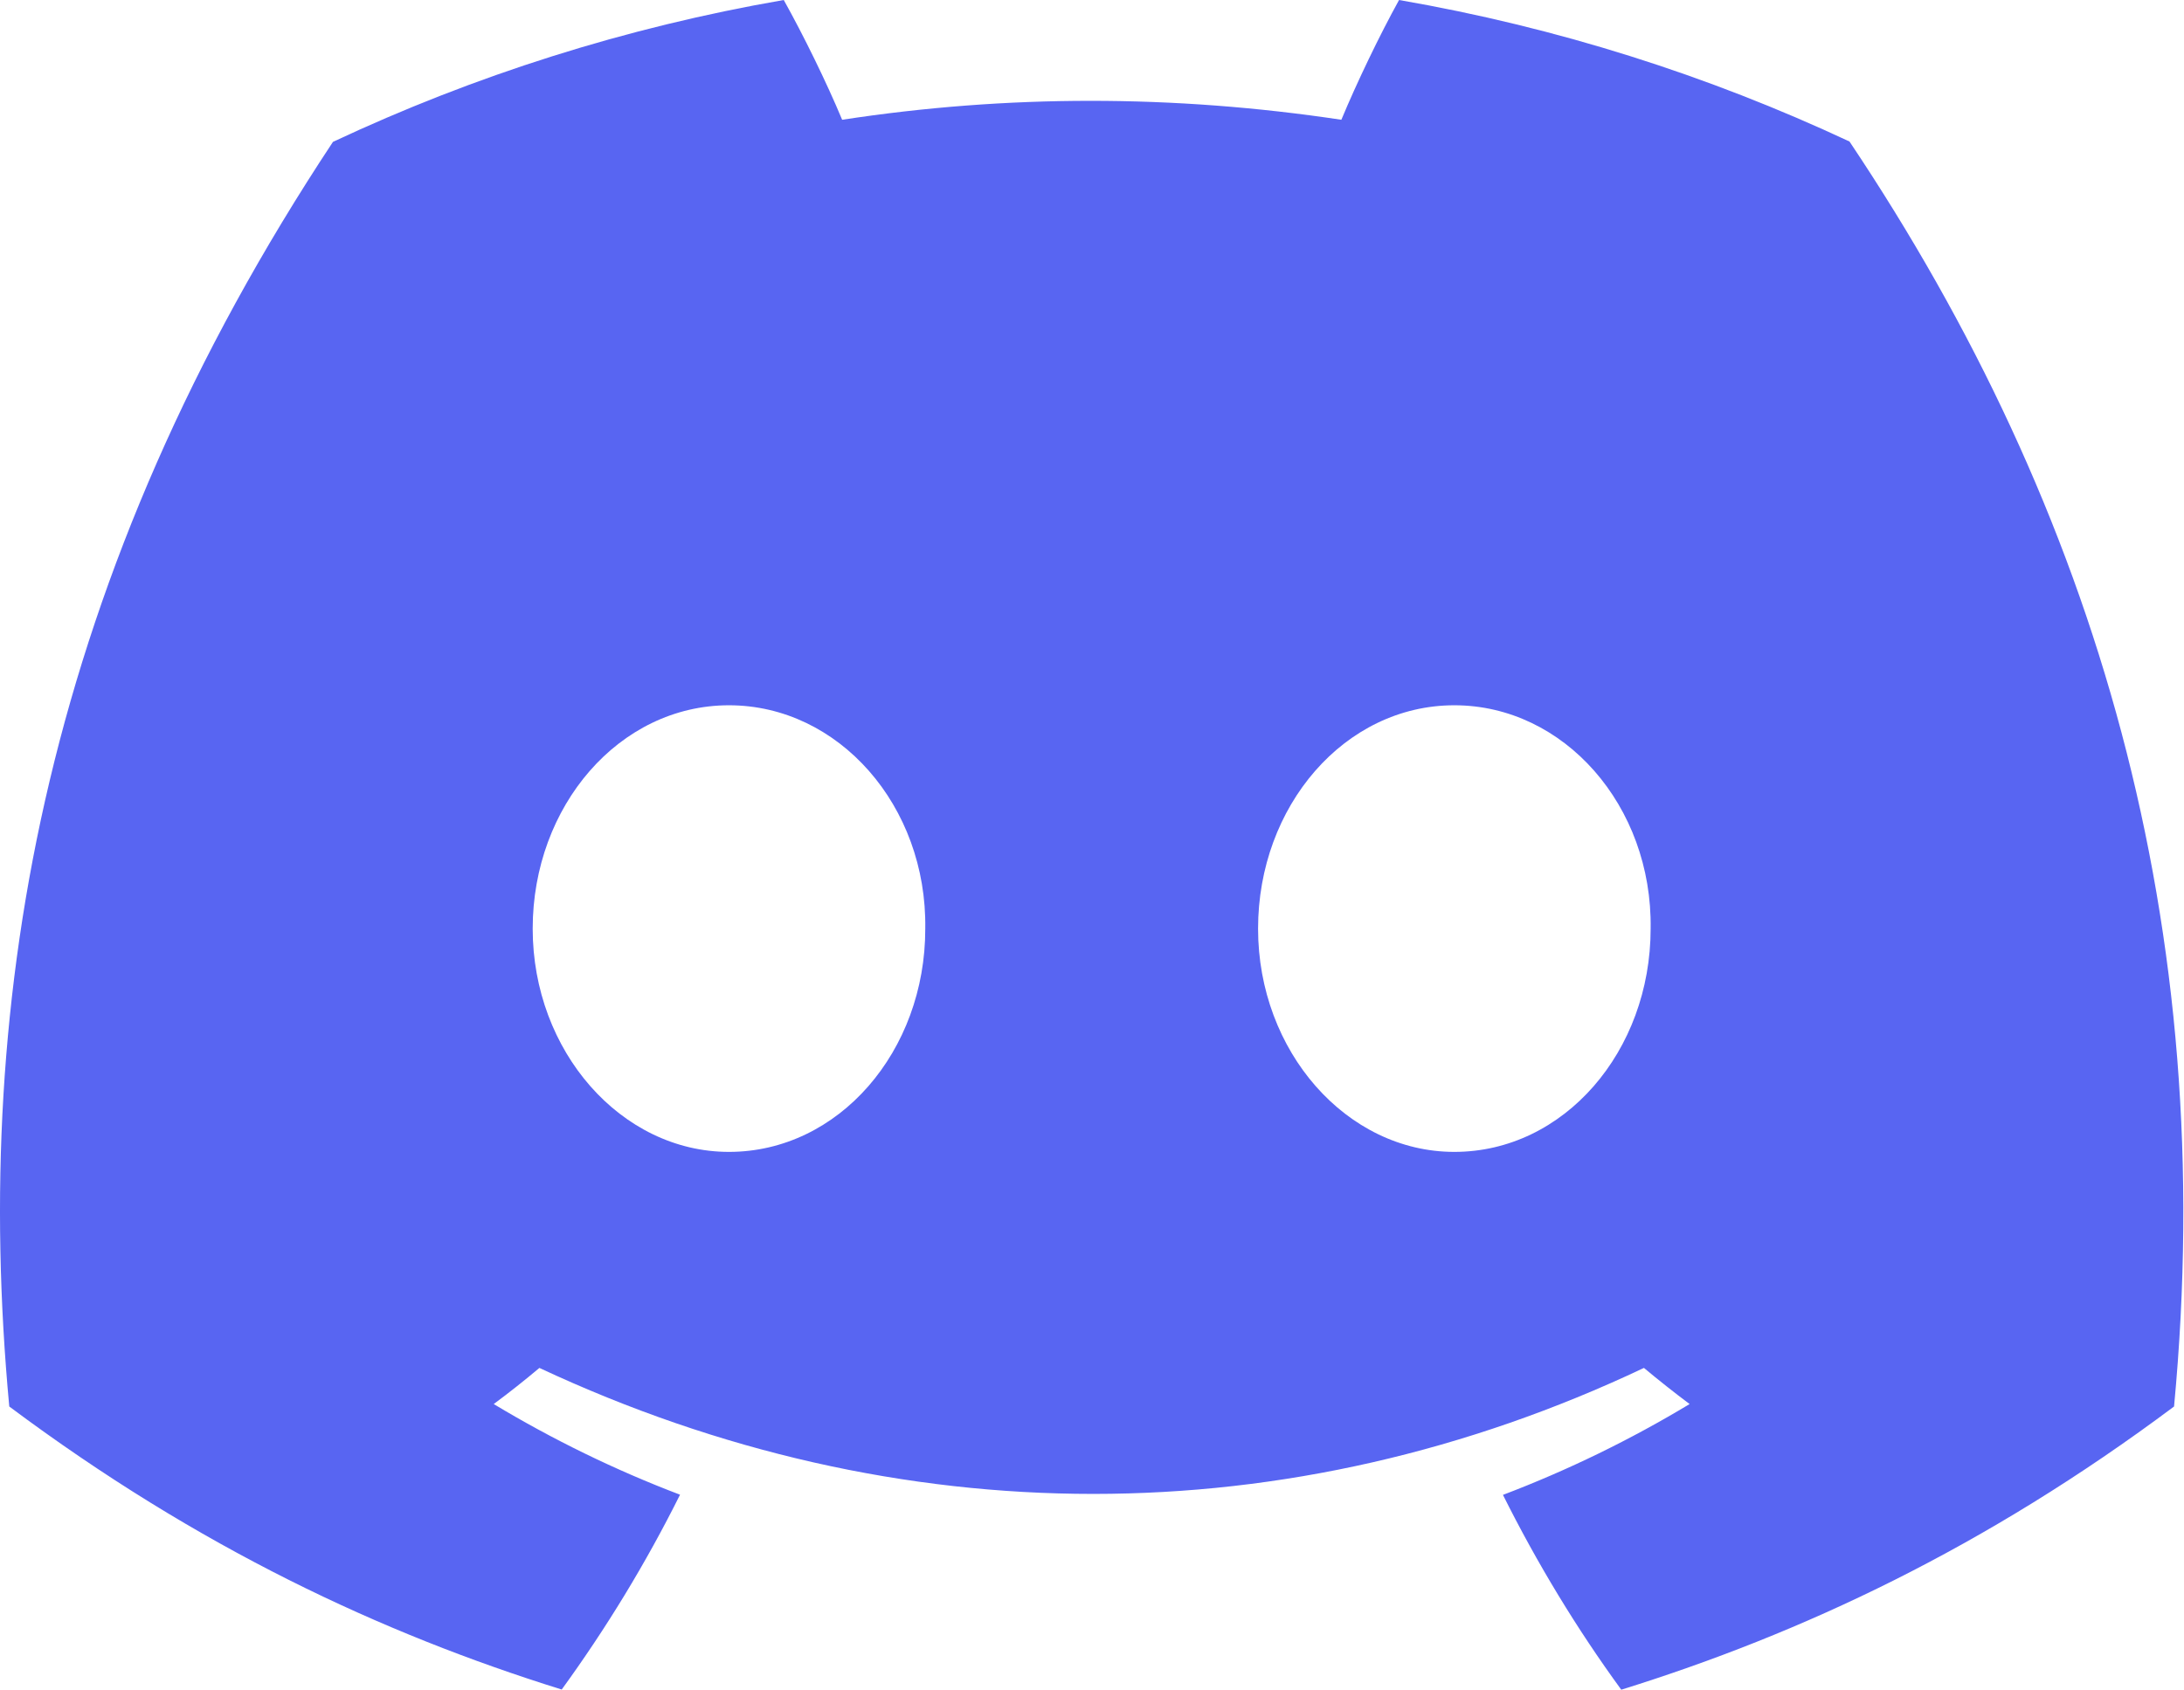
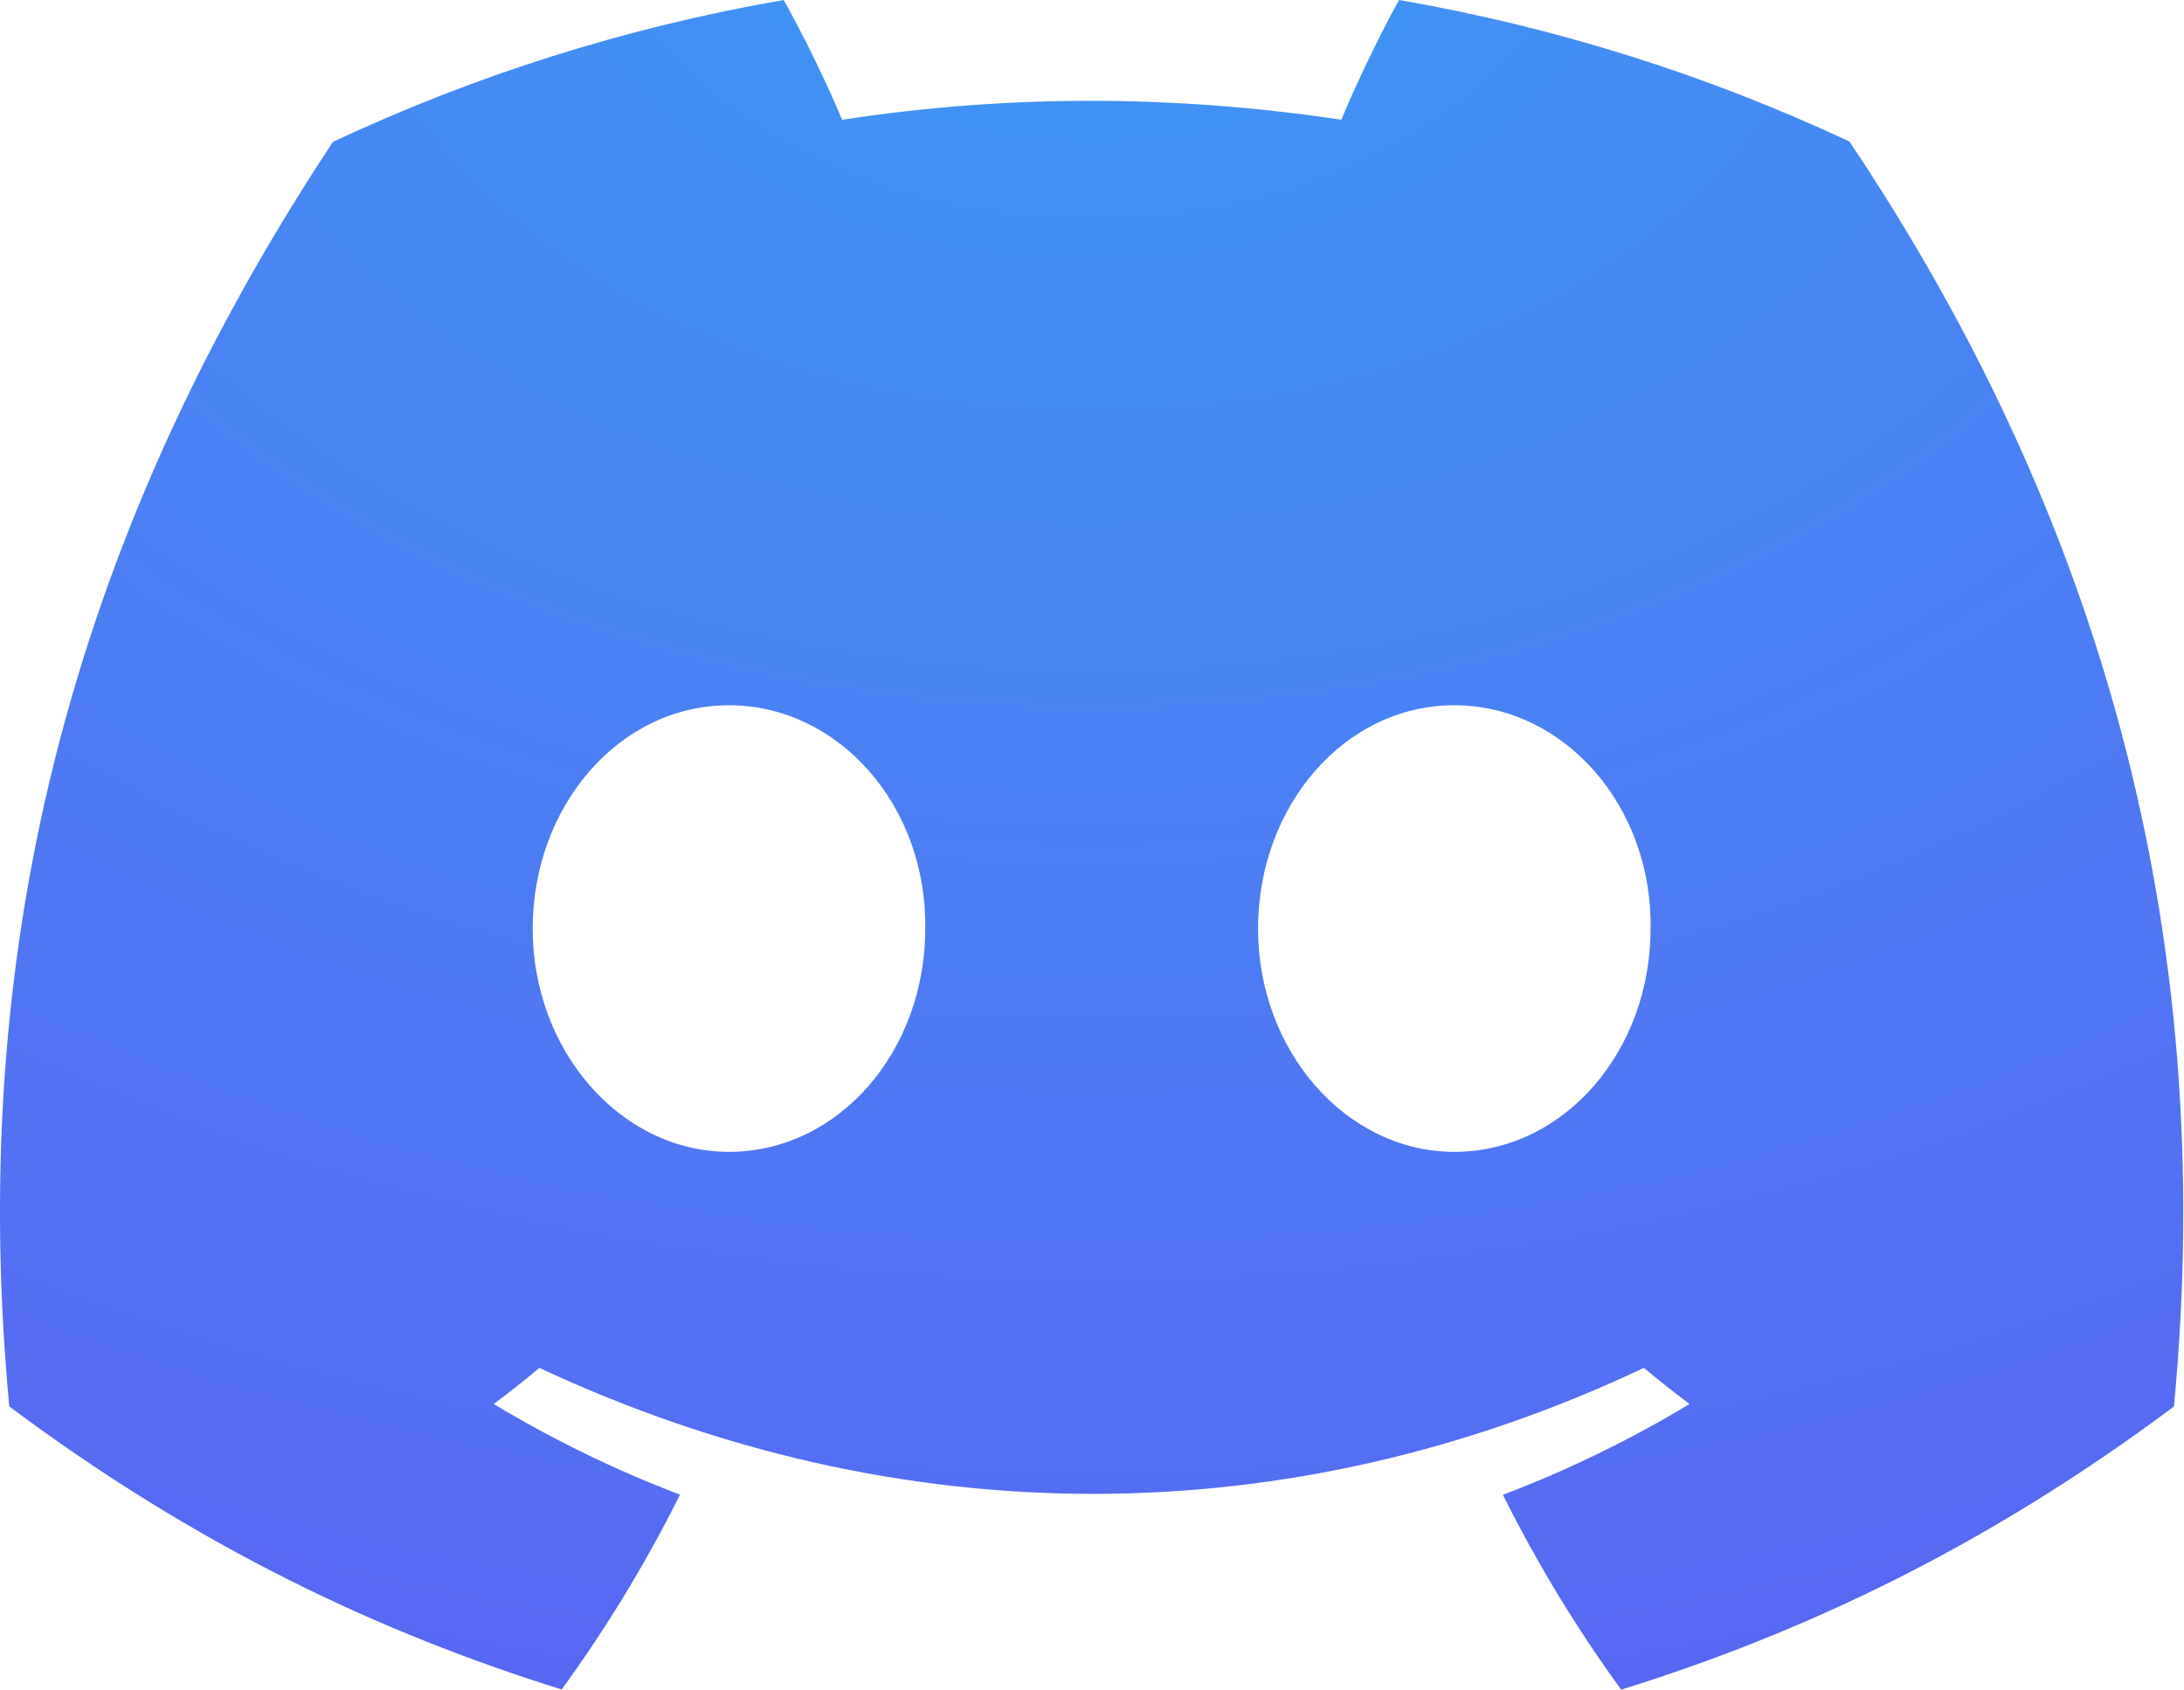
- <svg xmlns="http://www.w3.org/2000/svg" width="100%" height="100%" viewBox="0 0 1163 900" version="1.1" xml:space="preserve" style="fill-rule:evenodd;clip-rule:evenodd;stroke-linejoin:round;stroke-miterlimit:2;">
-   <g transform="matrix(4.54158,0,0,4.54158,9.93485e-07,0)">
-     <path d="M216.856,16.597C200.285,8.843 182.566,3.208 164.042,0C161.767,4.113 159.109,9.645 157.276,14.046C137.584,11.085 118.073,11.085 98.743,14.046C96.911,9.645 94.193,4.113 91.897,0C73.353,3.208 55.613,8.864 39.042,16.638C5.618,67.147 -3.443,116.401 1.087,164.956C23.256,181.511 44.74,191.568 65.862,198.149C71.077,190.971 75.728,183.341 79.735,175.3C72.104,172.401 64.795,168.822 57.889,164.668C59.721,163.311 61.513,161.891 63.245,160.431C105.367,180.133 151.135,180.133 192.755,160.431C194.506,161.891 196.298,163.311 198.11,164.668C191.184,168.843 183.855,172.421 176.224,175.321C180.23,183.341 184.862,190.992 190.097,198.169C211.239,191.588 232.743,181.532 254.912,164.956C260.228,108.668 245.831,59.866 216.856,16.597ZM85.474,135.095C72.829,135.095 62.459,123.29 62.459,108.915C62.459,94.54 72.608,82.715 85.474,82.715C98.341,82.715 108.71,94.519 108.489,108.915C108.509,123.29 98.341,135.095 85.474,135.095ZM170.525,135.095C157.88,135.095 147.511,123.29 147.511,108.915C147.511,94.54 157.659,82.715 170.525,82.715C183.392,82.715 193.761,94.519 193.54,108.915C193.54,123.29 183.392,135.095 170.525,135.095Z" style="fill:rgb(88,101,242);fill-rule:nonzero;" />
-   </g>
+ <svg xmlns="http://www.w3.org/2000/svg" width="100%" height="100%" viewBox="0 0 4846 3750" version="1.1" xml:space="preserve" style="fill-rule:evenodd;clip-rule:evenodd;stroke-linejoin:round;stroke-miterlimit:2;">
+   <path d="M4103.62,314.069c-313.577,-146.731 -648.878,-253.363 -999.412,-314.069c-43.051,77.831 -93.349,182.515 -128.035,265.796c-372.637,-56.032 -741.848,-56.032 -1107.63,-0c-34.667,-83.281 -86.1,-187.965 -129.548,-265.796c-350.913,60.706 -686.611,167.736 -1000.19,314.845c-632.491,955.794 -803.955,1887.84 -718.232,2806.66c419.509,313.274 826.056,503.585 1225.75,628.119c98.685,-135.831 186.697,-280.215 262.522,-432.377c-144.403,-54.859 -282.713,-122.585 -413.397,-201.192c34.667,-25.679 68.578,-52.55 101.353,-80.178c797.085,372.826 1663.16,372.826 2450.75,-0c33.135,27.628 67.045,54.499 101.334,80.178c-131.062,79.004 -269.751,146.712 -414.154,201.589c75.806,151.765 163.459,296.546 262.522,432.359c400.075,-124.534 807.001,-314.827 1226.51,-628.498c100.596,-1065.15 -171.843,-1988.64 -720.144,-2807.43Zm-2486.17,2242.37c-239.285,0 -435.519,-223.389 -435.519,-495.41c0,-272.022 192.052,-495.789 435.519,-495.789c243.485,-0 439.701,223.37 435.518,495.789c0.379,272.021 -192.033,495.41 -435.518,495.41Zm1609.44,0c-239.284,0 -435.499,-223.389 -435.499,-495.41c-0,-272.022 192.033,-495.789 435.499,-495.789c243.486,-0 439.701,223.37 435.519,495.789c-0,272.021 -192.033,495.41 -435.519,495.41Z" style="fill:url(#_Radial1);" />
+   <defs>
+     <radialGradient id="_Radial1" cx="0" cy="0" r="1" gradientUnits="userSpaceOnUse" gradientTransform="matrix(2.6534e-13,4333.33,-6033.56,3.69449e-13,2422.92,-291.667)">
+       <stop offset="0" style="stop-color:#3d99f5;stop-opacity:1" />
+       <stop offset="1" style="stop-color:#5865f2;stop-opacity:1" />
+     </radialGradient>
+   </defs>
</svg>
